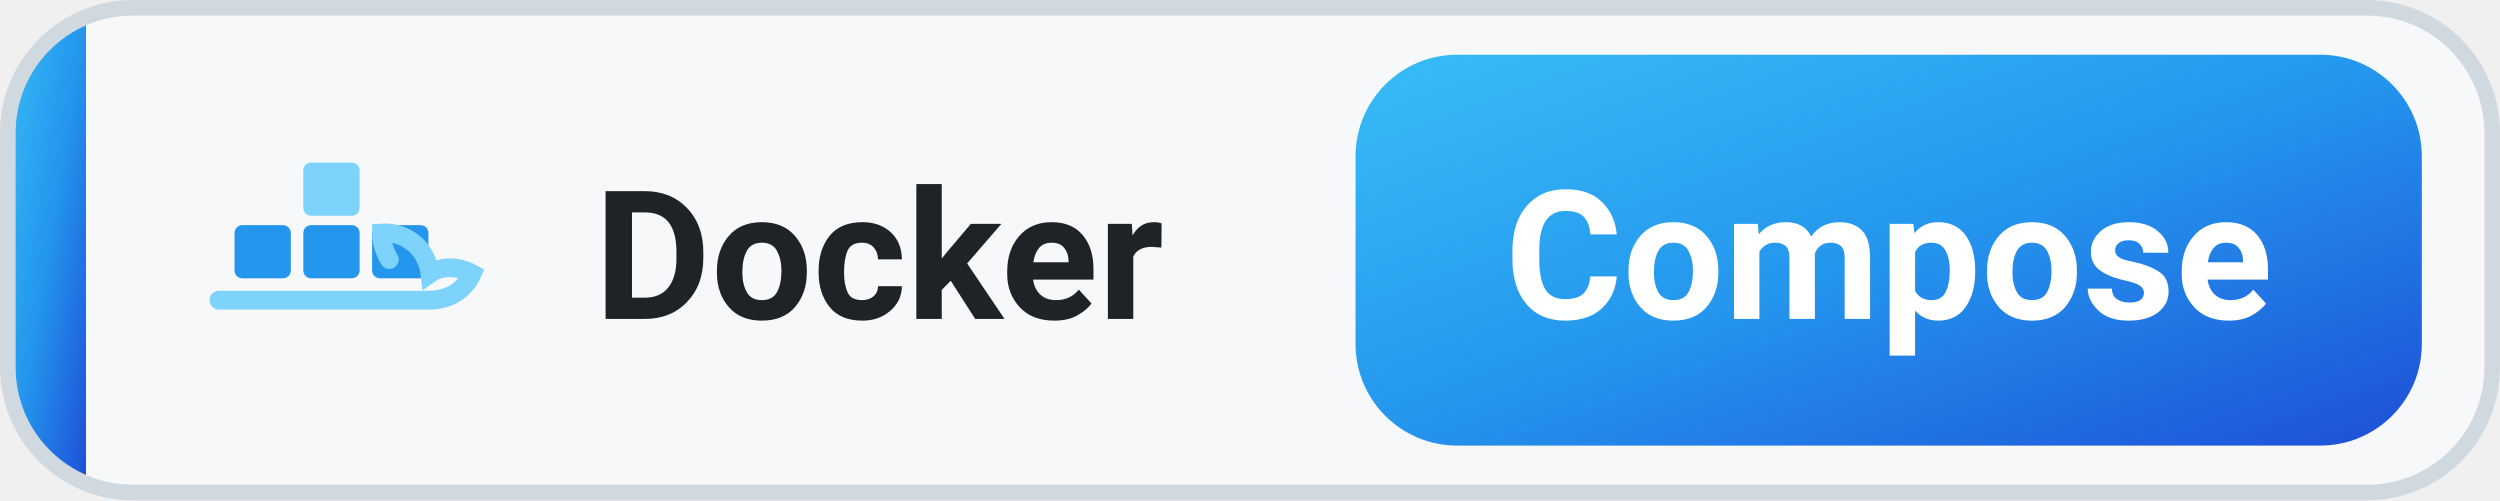
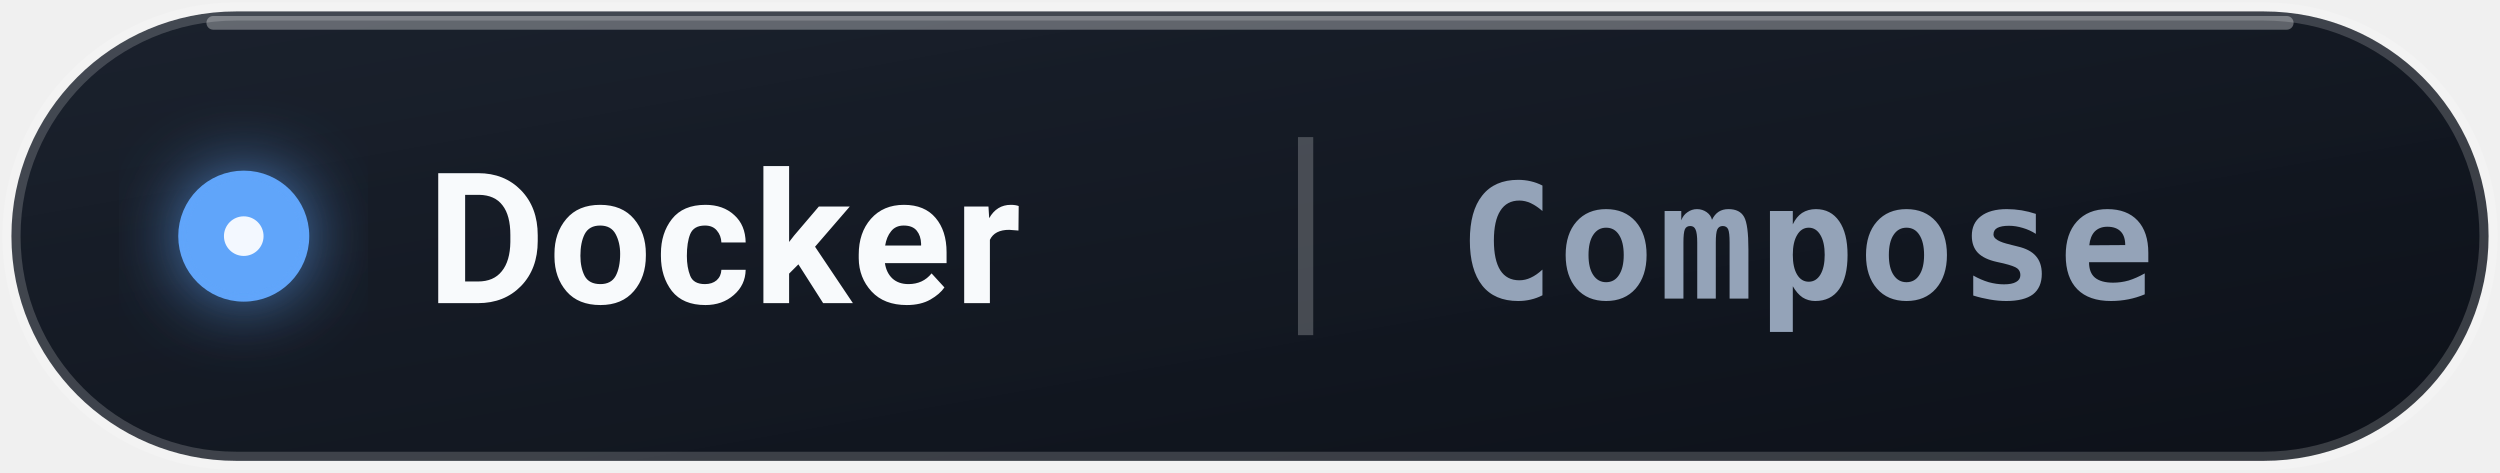
- <svg xmlns="http://www.w3.org/2000/svg" viewBox="0 0 159.9 32" width="159.9" height="32" fill="none" role="img" aria-label="Docker: Compose">
+ <svg xmlns="http://www.w3.org/2000/svg" width="164.1" height="31" viewBox="0 0 164.1 31" fill="none" role="img" aria-label="Docker Compose">
  <defs>
-     <linearGradient id="docker-accent" x1="0%" y1="0%" x2="100%" y2="100%">
-       <stop offset="0%" stop-color="#38BDF8" />
-       <stop offset="50%" stop-color="#2496ED" />
-       <stop offset="100%" stop-color="#1D4ED8" />
+     <linearGradient id="bg_docker" x1="0%" y1="0%" x2="100%" y2="100%">
+       <stop offset="0%" stop-color="#161D29" stop-opacity="0.98" />
+       <stop offset="100%" stop-color="#0A0E16" stop-opacity="0.99" />
    </linearGradient>
-     <clipPath id="docker-clip">
-       <rect x="0.5" y="0.5" width="158.9" height="31" rx="8" />
+     <linearGradient id="sheen_docker" x1="0%" y1="0%" x2="0%" y2="100%">
+       <stop offset="0%" stop-color="#FFFFFF" stop-opacity="0" />
+       <stop offset="30%" stop-color="#FFFFFF" stop-opacity="0.06" />
+       <stop offset="50%" stop-color="#60A5FA" stop-opacity="0.30" />
+       <stop offset="70%" stop-color="#FFFFFF" stop-opacity="0.06" />
+       <stop offset="100%" stop-color="#FFFFFF" stop-opacity="0" />
+     </linearGradient>
+     <filter id="glow_docker" x="-60%" y="-160%" width="220%" height="420%">
+       <feGaussianBlur stdDeviation="2.6" result="blur" />
+       <feMerge>
+         <feMergeNode in="blur" />
+         <feMergeNode in="SourceGraphic" />
+       </feMerge>
+     </filter>
+     <clipPath id="clip_docker">
+       <rect x="0.75" y="0.75" width="162.6" height="29.5" rx="14.75" />
    </clipPath>
+     <style>
+       @keyframes gem_pulse_docker {
+         0%, 100% { transform: scale(0.92); transform-origin: 16px 15.5px; }
+         50% { transform: scale(1.16); transform-origin: 16px 15.5px; }
+       }
+       .gem-docker { animation: gem_pulse_docker 2.4s ease-in-out infinite; }
+       @media (prefers-reduced-motion: reduce) { .gem-docker { animation: none; } }
+     </style>
  </defs>
-   <style>
-     text { font-family: -apple-system, BlinkMacSystemFont, 'Segoe UI', Roboto, Helvetica, Arial, sans-serif; font-size: 11.5px; }
-     .card { fill: #F6F8FA; }
-     .edge { stroke: #D1D9E0; }
-     .lbl { font-weight: 600; fill: #1F2328; }
-     .val { font-weight: 700; fill: #FFFFFF; }
-     @media (prefers-color-scheme: dark) {
-       .card { fill: #161B22; }
-       .edge { stroke: #30363D; }
-       .lbl { fill: #E6EDF3; }
-     }
-   </style>
-   <g>
-     <rect class="card" x="0.5" y="0.5" width="158.9" height="31" rx="8" />
-     <g clip-path="url(#docker-clip)">
-       <rect x="0.5" y="0.5" width="5" height="31" fill="url(#docker-accent)" />
+   <rect x="0.75" y="0.75" width="162.6" height="29.5" rx="14.75" fill="url(#bg_docker)" />
+   <rect x="0.75" y="0.75" width="162.6" height="29.5" rx="14.75" fill="none" stroke="#FFFFFF" stroke-opacity="0.18" stroke-width="1.2">
+     <animate attributeName="stroke" values="#FFFFFF;#60A5FA;#FFFFFF" dur="3.6s" begin="2.0s" repeatCount="indefinite" />
+     <animate attributeName="stroke-opacity" values="0.18;0.85;0.18" dur="3.6s" begin="2.0s" repeatCount="indefinite" />
+   </rect>
+   <path d="M 14 1.5 L 150.1 1.5" stroke="#FFFFFF" stroke-opacity="0.32" stroke-width="0.9" stroke-linecap="round" />
+   <g clip-path="url(#clip_docker)">
+     <g transform="rotate(14)">
+       <rect x="-30" y="-40" width="214.1" height="18" fill="url(#sheen_docker)" opacity="0">
+         <animateTransform attributeName="transform" type="translate" additive="sum" values="0 -30; 0 71; 0 71; 0 -30" keyTimes="0; 0.45; 0.50; 1" dur="3.6s" begin="2.0s" repeatCount="indefinite" />
+         <animate attributeName="opacity" values="0; 0.8; 0.8; 0; 0" keyTimes="0; 0.10; 0.40; 0.46; 1" dur="3.6s" begin="2.0s" repeatCount="indefinite" />
+       </rect>
    </g>
-     <g transform="translate(13, 7)">
-       <rect x="2" y="7.4" width="3.6" height="3.4" rx="0.5" fill="#2496ED" />
-       <rect x="6.4" y="7.4" width="3.6" height="3.4" rx="0.5" fill="#2496ED" />
-       <rect x="10.8" y="7.4" width="3.6" height="3.4" rx="0.5" fill="#2496ED" />
-       <rect x="6.4" y="3.4" width="3.6" height="3.4" rx="0.5" fill="#7DD3FC" />
-       <path d="M1 12.2 h13.4 c1.3 0 2.3-0.6 2.8-1.7 -0.9-0.5-2-0.5-2.7 0 -0.2-1.6-1.5-2.7-3.1-2.6 0 0.6 0.2 1.2 0.5 1.7" fill="none" stroke="#7DD3FC" stroke-width="1.2" stroke-linecap="round" />
-     </g>
-     <text class="lbl" x="38" y="20.4">Docker</text>
-     <rect class="chip" x="86.7" y="3.5" width="68.2" height="25" rx="6.5" fill="url(#docker-accent)" />
-     <text class="val" x="120.8" y="20.4" text-anchor="middle">Compose</text>
-     <rect class="edge" x="0.5" y="0.5" width="158.9" height="31" rx="8" fill="none" />
  </g>
+   <circle cx="16" cy="15.5" r="3.8" fill="none" stroke="#60A5FA">
+     <animate attributeName="r" values="3.8;8.5;12" dur="2.4s" repeatCount="indefinite" />
+     <animate attributeName="opacity" values="0.85;0.25;0" dur="2.4s" repeatCount="indefinite" />
+     <animate attributeName="stroke-width" values="1.5;0.9;0.2" dur="2.4s" repeatCount="indefinite" />
+   </circle>
+   <g filter="url(#glow_docker)">
+     <circle class="gem-docker" cx="16" cy="15.5" r="3.7" fill="#60A5FA" />
+   </g>
+   <circle cx="16" cy="15.5" r="1.3" fill="#FFFFFF" opacity="0.92" />
+   <text x="28" y="19.9" font-family="-apple-system, BlinkMacSystemFont, 'Segoe UI', Roboto, 'Plus Jakarta Sans', sans-serif" font-size="12" font-weight="700" fill="#F8FAFC" letter-spacing="0.2">Docker</text>
+   <line x1="85.7" y1="9" x2="85.7" y2="22" stroke="#FFFFFF" stroke-opacity="0.22" stroke-width="1" />
+   <text x="95.7" y="19.6" font-family="'JetBrains Mono', Consolas, Monaco, monospace" font-size="10.5" font-weight="700" fill="#94A3B8" letter-spacing="0.25">Compose
+     <animate attributeName="fill" values="#94A3B8;#60A5FA;#94A3B8" dur="3.6s" begin="2.0s" repeatCount="indefinite" />
+   </text>
</svg>
